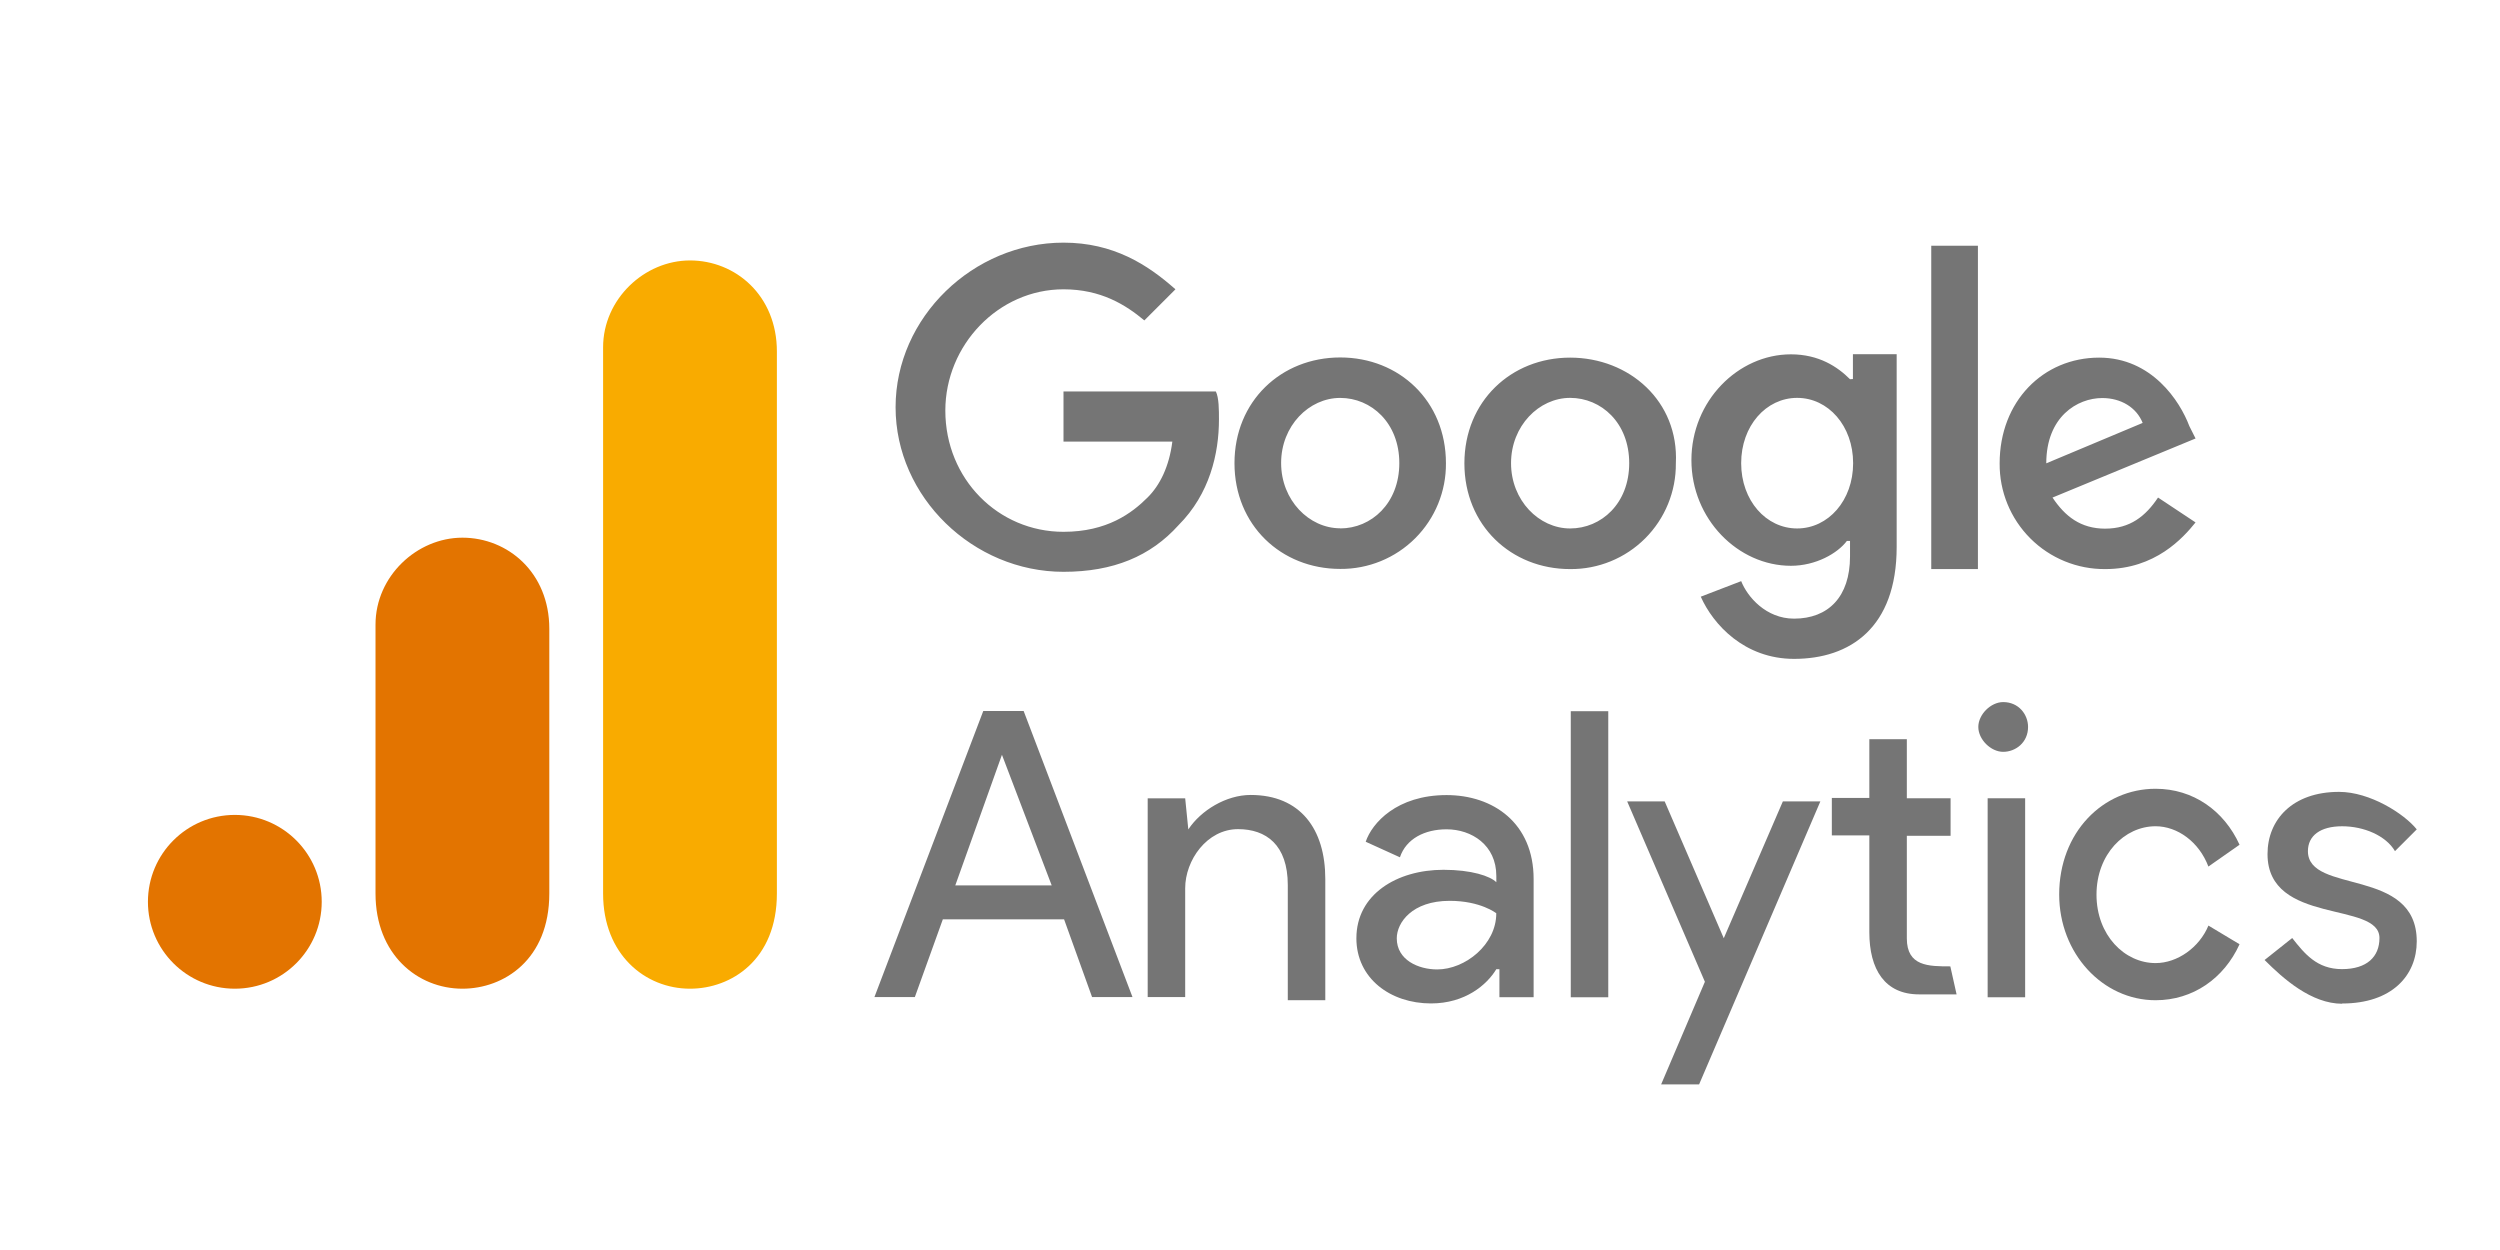
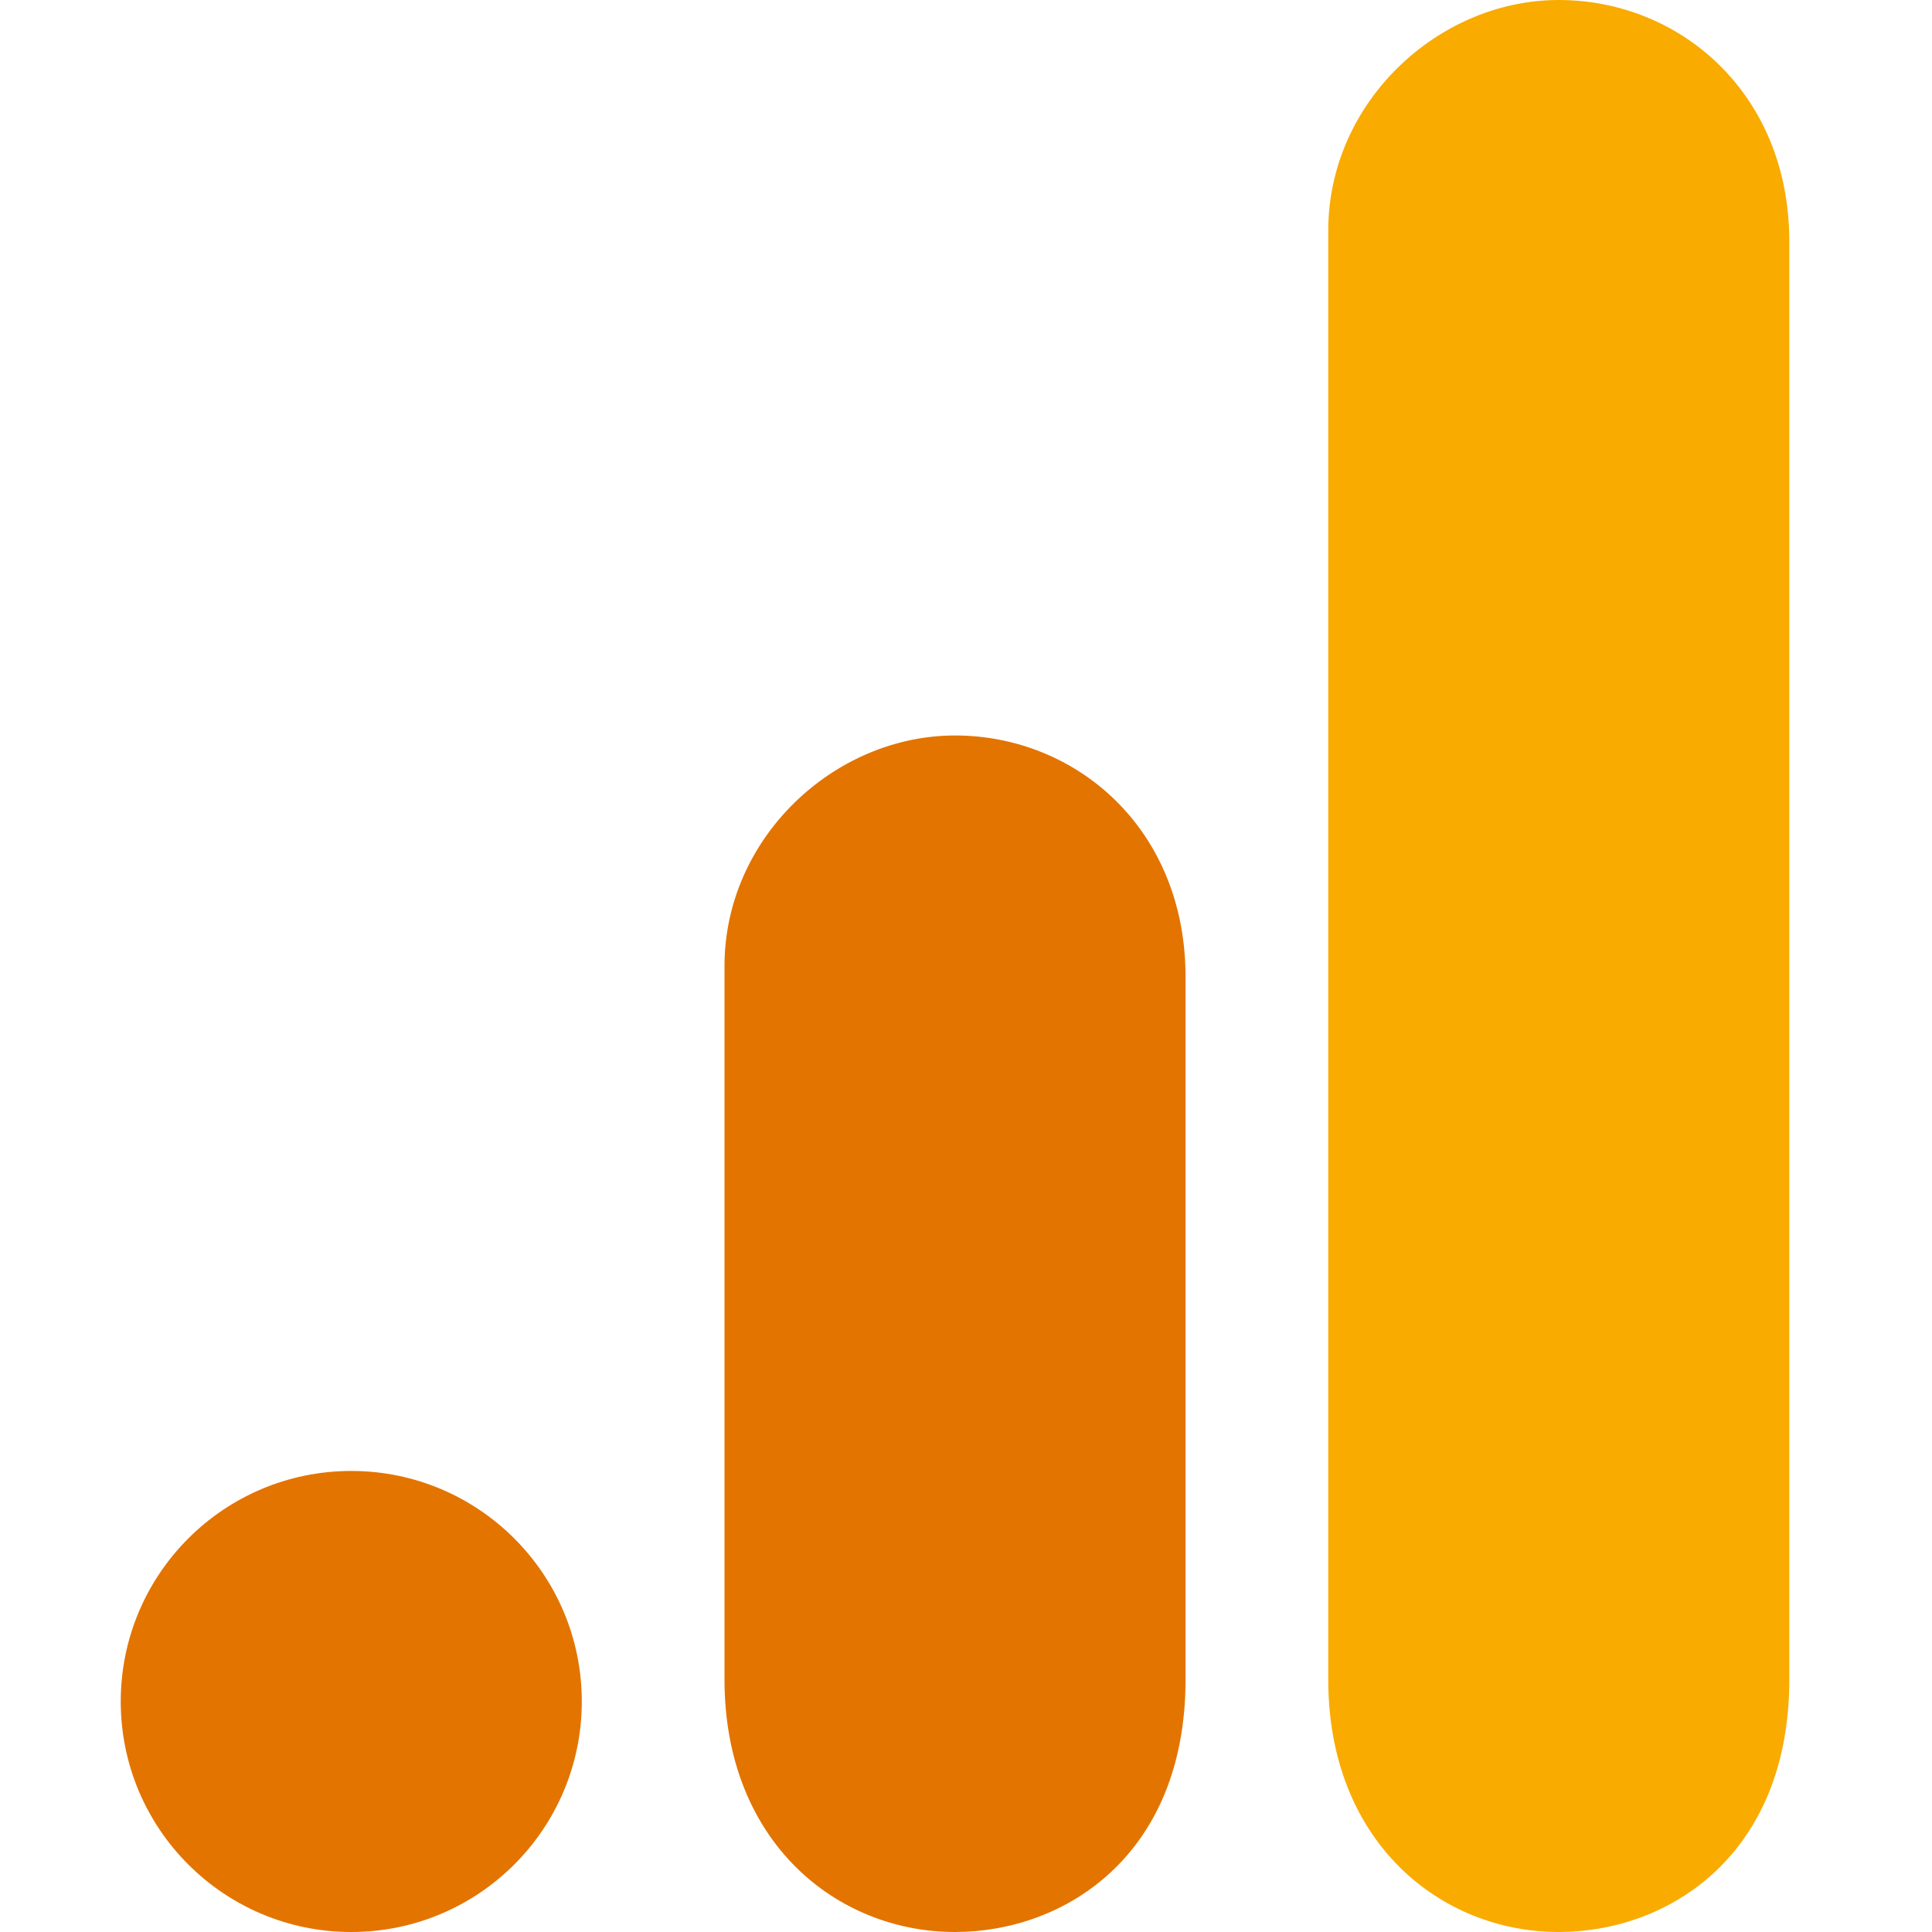
- <svg xmlns="http://www.w3.org/2000/svg" viewBox="26 -29 120 60" width="120" height="60">
-   <linearGradient gradientUnits="userSpaceOnUse" x1="173.867" y1="-72.65" x2="216.749" y2="-72.65">
-     <stop offset="0" stop-color="#e96f0b" />
-     <stop offset="1" stop-color="#f37901" />
-   </linearGradient>
-   <g fill="#757575">
-     <path d="M74.093 7.228l2.388 6.27h-4.627l2.24-6.27zm-.896-2.1l-5.224 13.73h1.94l1.343-3.73h5.82l1.343 3.73h1.94l-5.224-13.73h-1.94zm28.2 13.742h1.8V5.138h-1.8v13.73zm-18.35-8.07c.597-.896 1.8-1.642 2.985-1.642 2.388 0 3.582 1.642 3.582 4.03v5.82h-1.8v-5.522c0-1.94-1.045-2.687-2.388-2.687-1.493 0-2.537 1.493-2.537 2.836v5.224h-1.8V9.32h1.8l.15 1.493zm8.06 5.234c0-2.1 1.94-3.284 4.18-3.284 1.343 0 2.24.3 2.537.597v-.3c0-1.493-1.194-2.24-2.388-2.24-1.045 0-1.94.448-2.24 1.343l-1.642-.746c.3-.896 1.493-2.24 3.88-2.24 2.24 0 4.18 1.343 4.18 4.03v5.672h-1.642v-1.343h-.15c-.448.746-1.493 1.642-3.134 1.642-1.94 0-3.582-1.194-3.582-3.134m6.716-1.194s-.746-.597-2.24-.597c-1.8 0-2.537 1.045-2.537 1.8 0 1.045 1.045 1.493 1.94 1.493 1.343 0 2.836-1.194 2.836-2.687" />
-     <path d="M105.735 23.05l2.1-4.925-3.73-8.657h1.8l2.836 6.567 2.836-6.567h1.8l-5.82 13.582h-1.8zm26.27-10.45c-.448-1.194-1.493-1.94-2.537-1.94-1.493 0-2.836 1.343-2.836 3.284s1.343 3.284 2.836 3.284c1.045 0 2.1-.746 2.537-1.8l1.493.896c-.746 1.642-2.24 2.687-4.03 2.687-2.537 0-4.627-2.24-4.627-5.075 0-2.985 2.1-5.075 4.627-5.075 1.8 0 3.284 1.045 4.03 2.687l-1.493 1.045z" fill-rule="evenodd" />
-     <path d="M138.422 19.168c2.388 0 3.582-1.343 3.582-2.985 0-3.582-5.224-2.24-5.224-4.328 0-.746.597-1.194 1.642-1.194s2.1.448 2.537 1.194l1.045-1.045c-.597-.746-2.24-1.8-3.73-1.8-2.24 0-3.433 1.343-3.433 2.985 0 3.433 5.373 2.24 5.373 4.03 0 .896-.597 1.493-1.8 1.493s-1.8-.746-2.388-1.493L134.7 17.08c.896.896 2.24 2.1 3.73 2.1zm-17.015-.298h1.8V9.318h-1.8v9.552z" />
-     <path d="M122.153 4.7c.746 0 1.194.597 1.194 1.194 0 .746-.597 1.194-1.194 1.194s-1.194-.597-1.194-1.194.597-1.194 1.194-1.194zm-2.537 12.687l.3 1.343h-1.8c-1.642 0-2.388-1.194-2.388-2.985V11.1h-1.8V9.3h1.8V6.482h1.8v2.836h2.1v1.8h-2.1v4.925c0 1.343 1.045 1.343 2.1 1.343z" fill-rule="evenodd" />
-     <path d="M77.048-10.042v2.24h5.224c-.15 1.194-.597 2.1-1.194 2.687-.746.746-1.94 1.642-4.03 1.642-3.134 0-5.672-2.537-5.672-5.82 0-3.134 2.537-5.82 5.672-5.82 1.8 0 2.985.746 3.88 1.493l1.493-1.493c-1.343-1.194-2.985-2.24-5.373-2.24-4.328 0-8.06 3.582-8.06 7.9s3.73 7.9 8.06 7.9c2.388 0 4.18-.746 5.522-2.24 1.493-1.493 1.94-3.433 1.94-5.075 0-.448 0-1.045-.15-1.343h-7.313zm13.282-1.8c-2.836 0-5.075 2.1-5.075 5.075s2.24 5.075 5.075 5.075a5.03 5.03 0 0 0 5.075-5.075c0-2.985-2.24-5.075-5.075-5.075zm0 8.2c-1.493 0-2.836-1.343-2.836-3.134S88.837-9.9 90.33-9.9s2.837 1.2 2.837 3.13-1.343 3.134-2.836 3.134zm24.47-7.156c-.597-.597-1.493-1.194-2.836-1.194-2.537 0-4.776 2.24-4.776 5.075s2.24 5.075 4.776 5.075c1.194 0 2.24-.597 2.687-1.194h.15v.746c0 1.94-1.045 2.985-2.687 2.985-1.343 0-2.24-1.045-2.537-1.8l-1.94.746c.597 1.343 2.1 2.985 4.478 2.985 2.687 0 4.925-1.493 4.925-5.373V-12h-2.1v1.194zm-2.537 7.164c-1.493 0-2.687-1.343-2.687-3.134s1.194-3.134 2.687-3.134 2.687 1.343 2.687 3.134-1.194 3.134-2.687 3.134zm-10.897-8.2c-2.836 0-5.075 2.1-5.075 5.075s2.24 5.075 5.075 5.075a5.03 5.03 0 0 0 5.075-5.075c.15-2.985-2.24-5.075-5.075-5.075zm0 8.2c-1.493 0-2.836-1.343-2.836-3.134s1.343-3.134 2.836-3.134 2.836 1.194 2.836 3.134-1.343 3.134-2.836 3.134zM118.7-17.206h2.24v15.522h-2.24v-15.522zm8.358 13.582c-1.194 0-1.94-.597-2.537-1.493l6.866-2.836-.3-.597c-.448-1.194-1.8-3.284-4.328-3.284-2.687 0-4.776 2.1-4.776 5.075a5.03 5.03 0 0 0 5.075 5.075c2.388 0 3.73-1.493 4.328-2.24l-1.8-1.194c-.597.896-1.343 1.493-2.537 1.493zm-.15-6.27c.896 0 1.642.448 1.94 1.194l-4.627 1.94c0-2.24 1.493-3.134 2.687-3.134z" />
-   </g>
-   <g transform="matrix(.198617 0 0 .198616 29.12844 -18.08775)">
+ <svg xmlns="http://www.w3.org/2000/svg" width="64" height="64">
+   <g transform="matrix(.363638 0 0 .363636 -3.272763 -2.909091)">
    <path d="M130 29v132c0 14.77 10.2 23 21 23 10 0 21-7 21-23V30c0-13.54-10-22-21-22s-21 9.33-21 21z" fill="#f9ab00" />
    <g fill="#e37400">
      <path d="M75 96v65c0 14.77 10.2 23 21 23 10 0 21-7 21-23V97c0-13.54-10-22-21-22s-21 9.33-21 21z" />
-       <circle r="21" cy="163" cx="41" />
+       <circle cx="41" cy="163" r="21" />
    </g>
  </g>
</svg>
